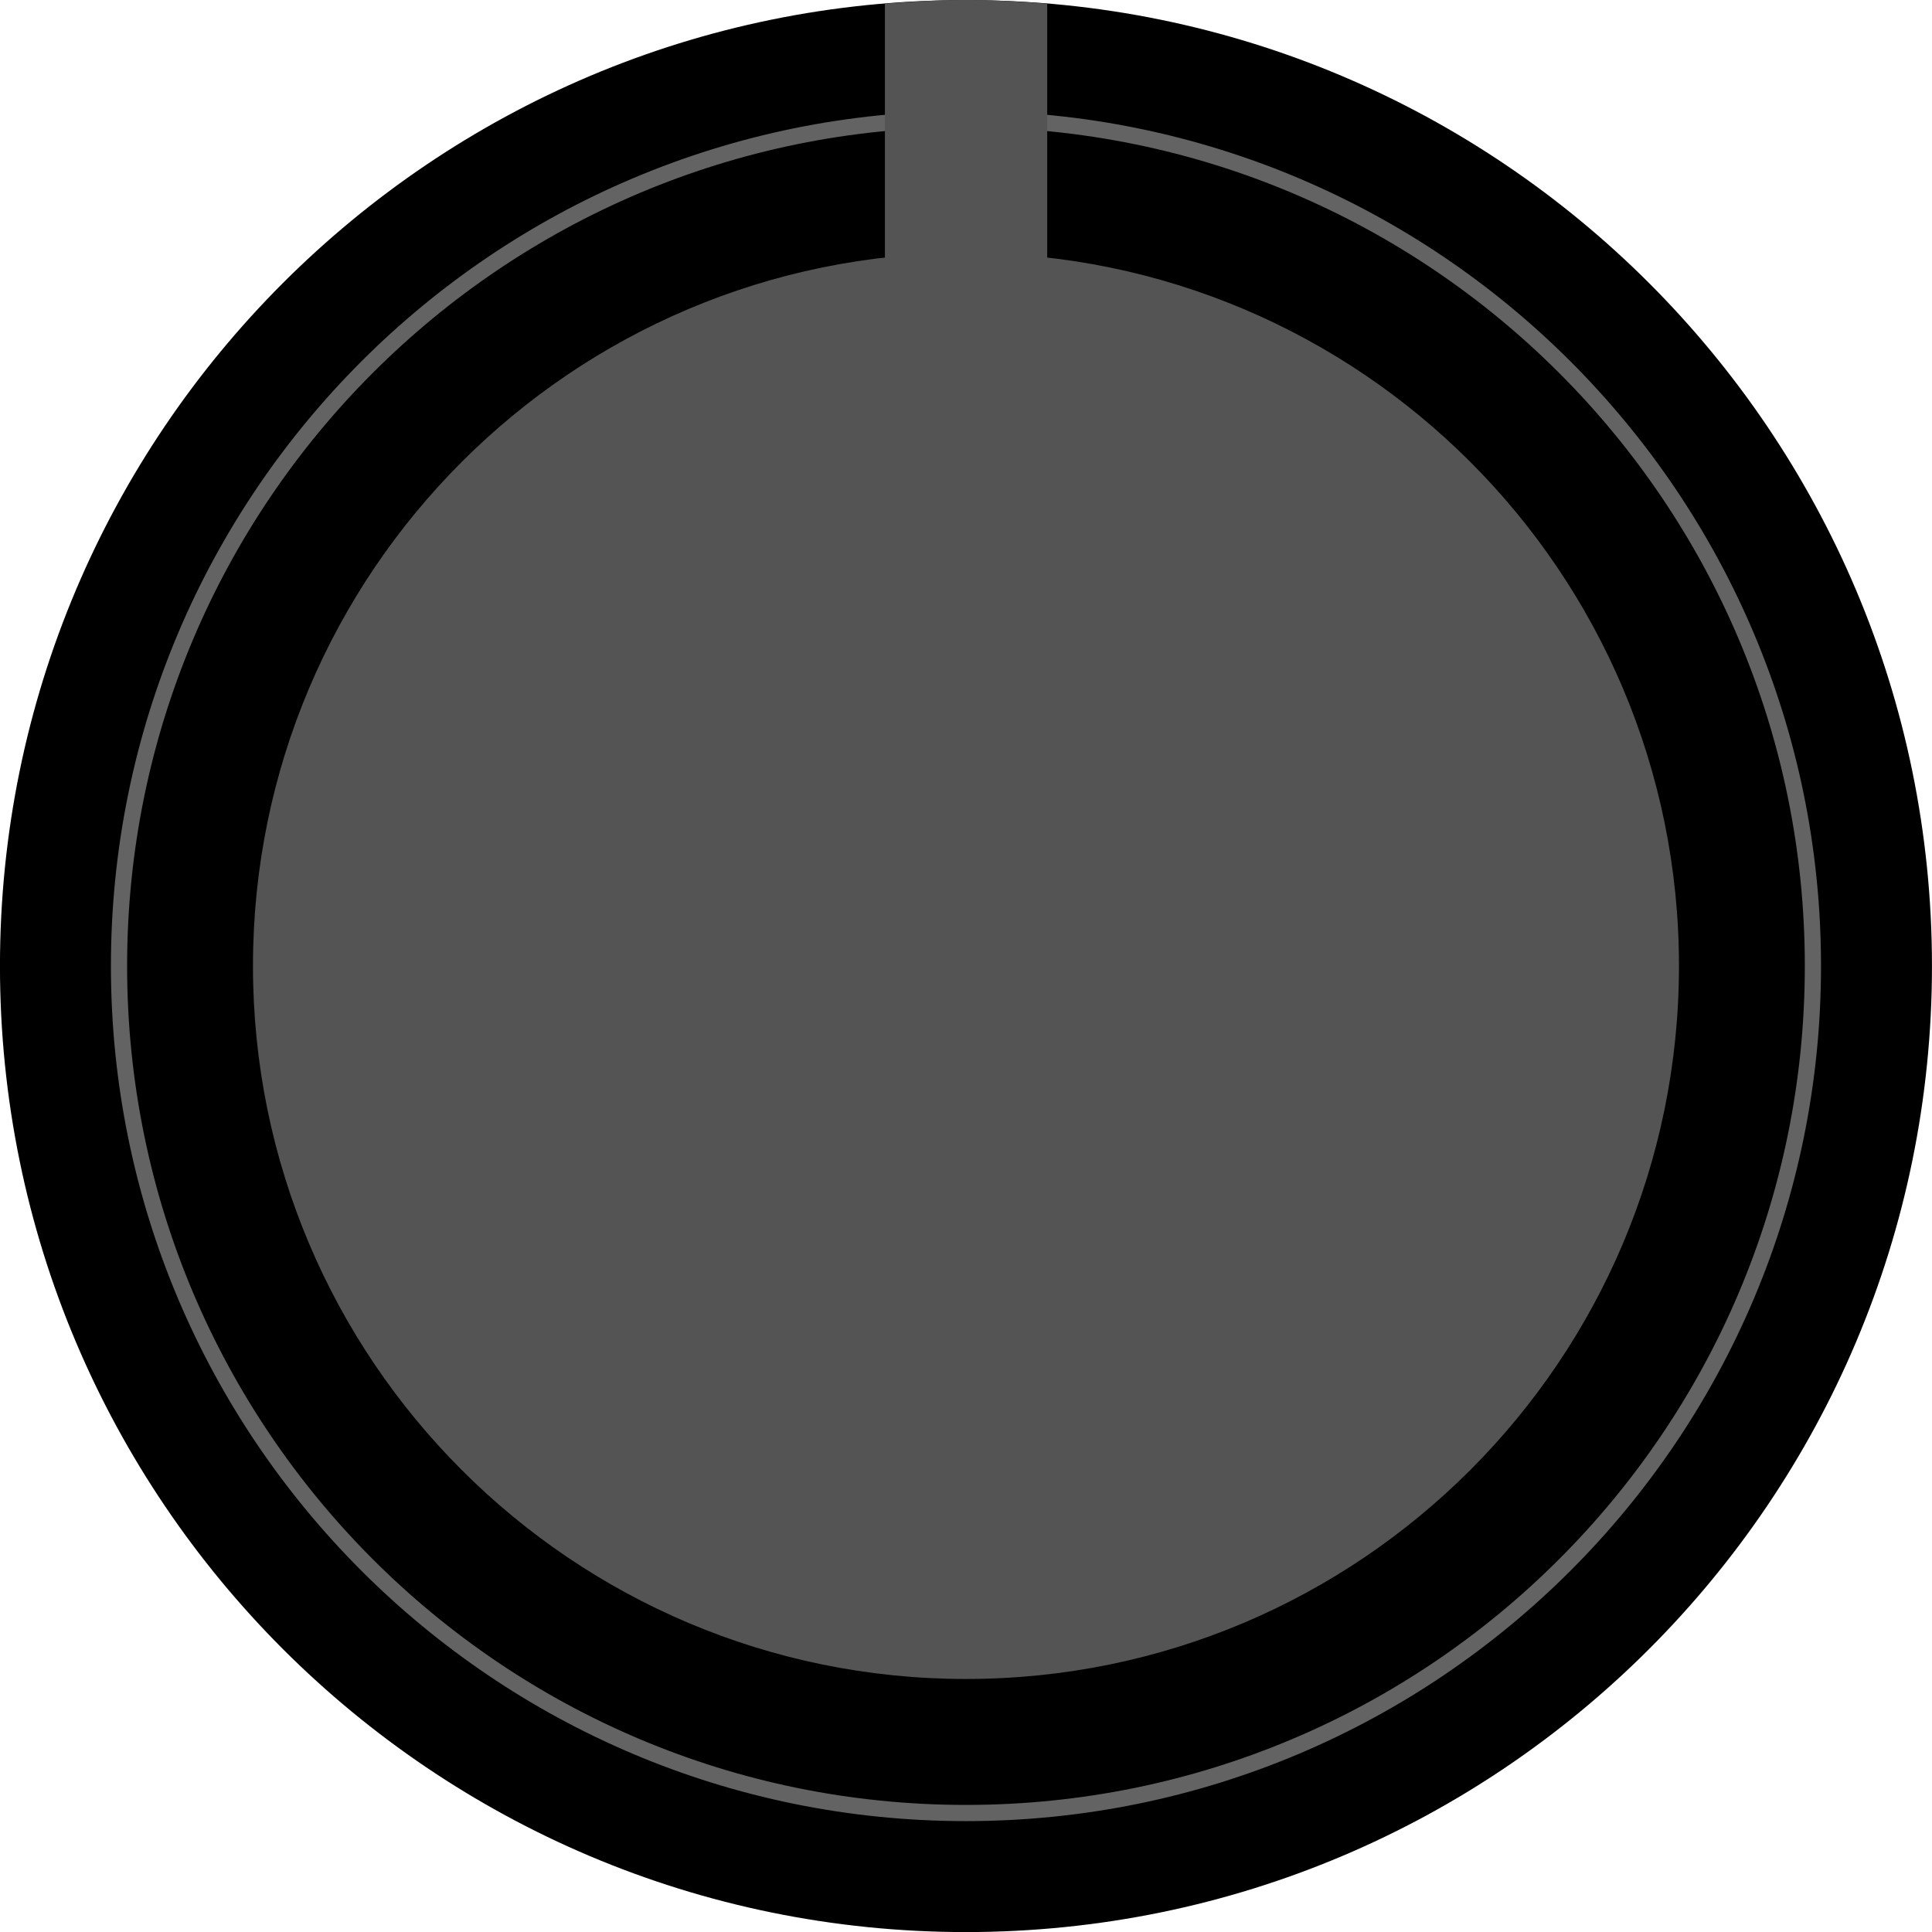
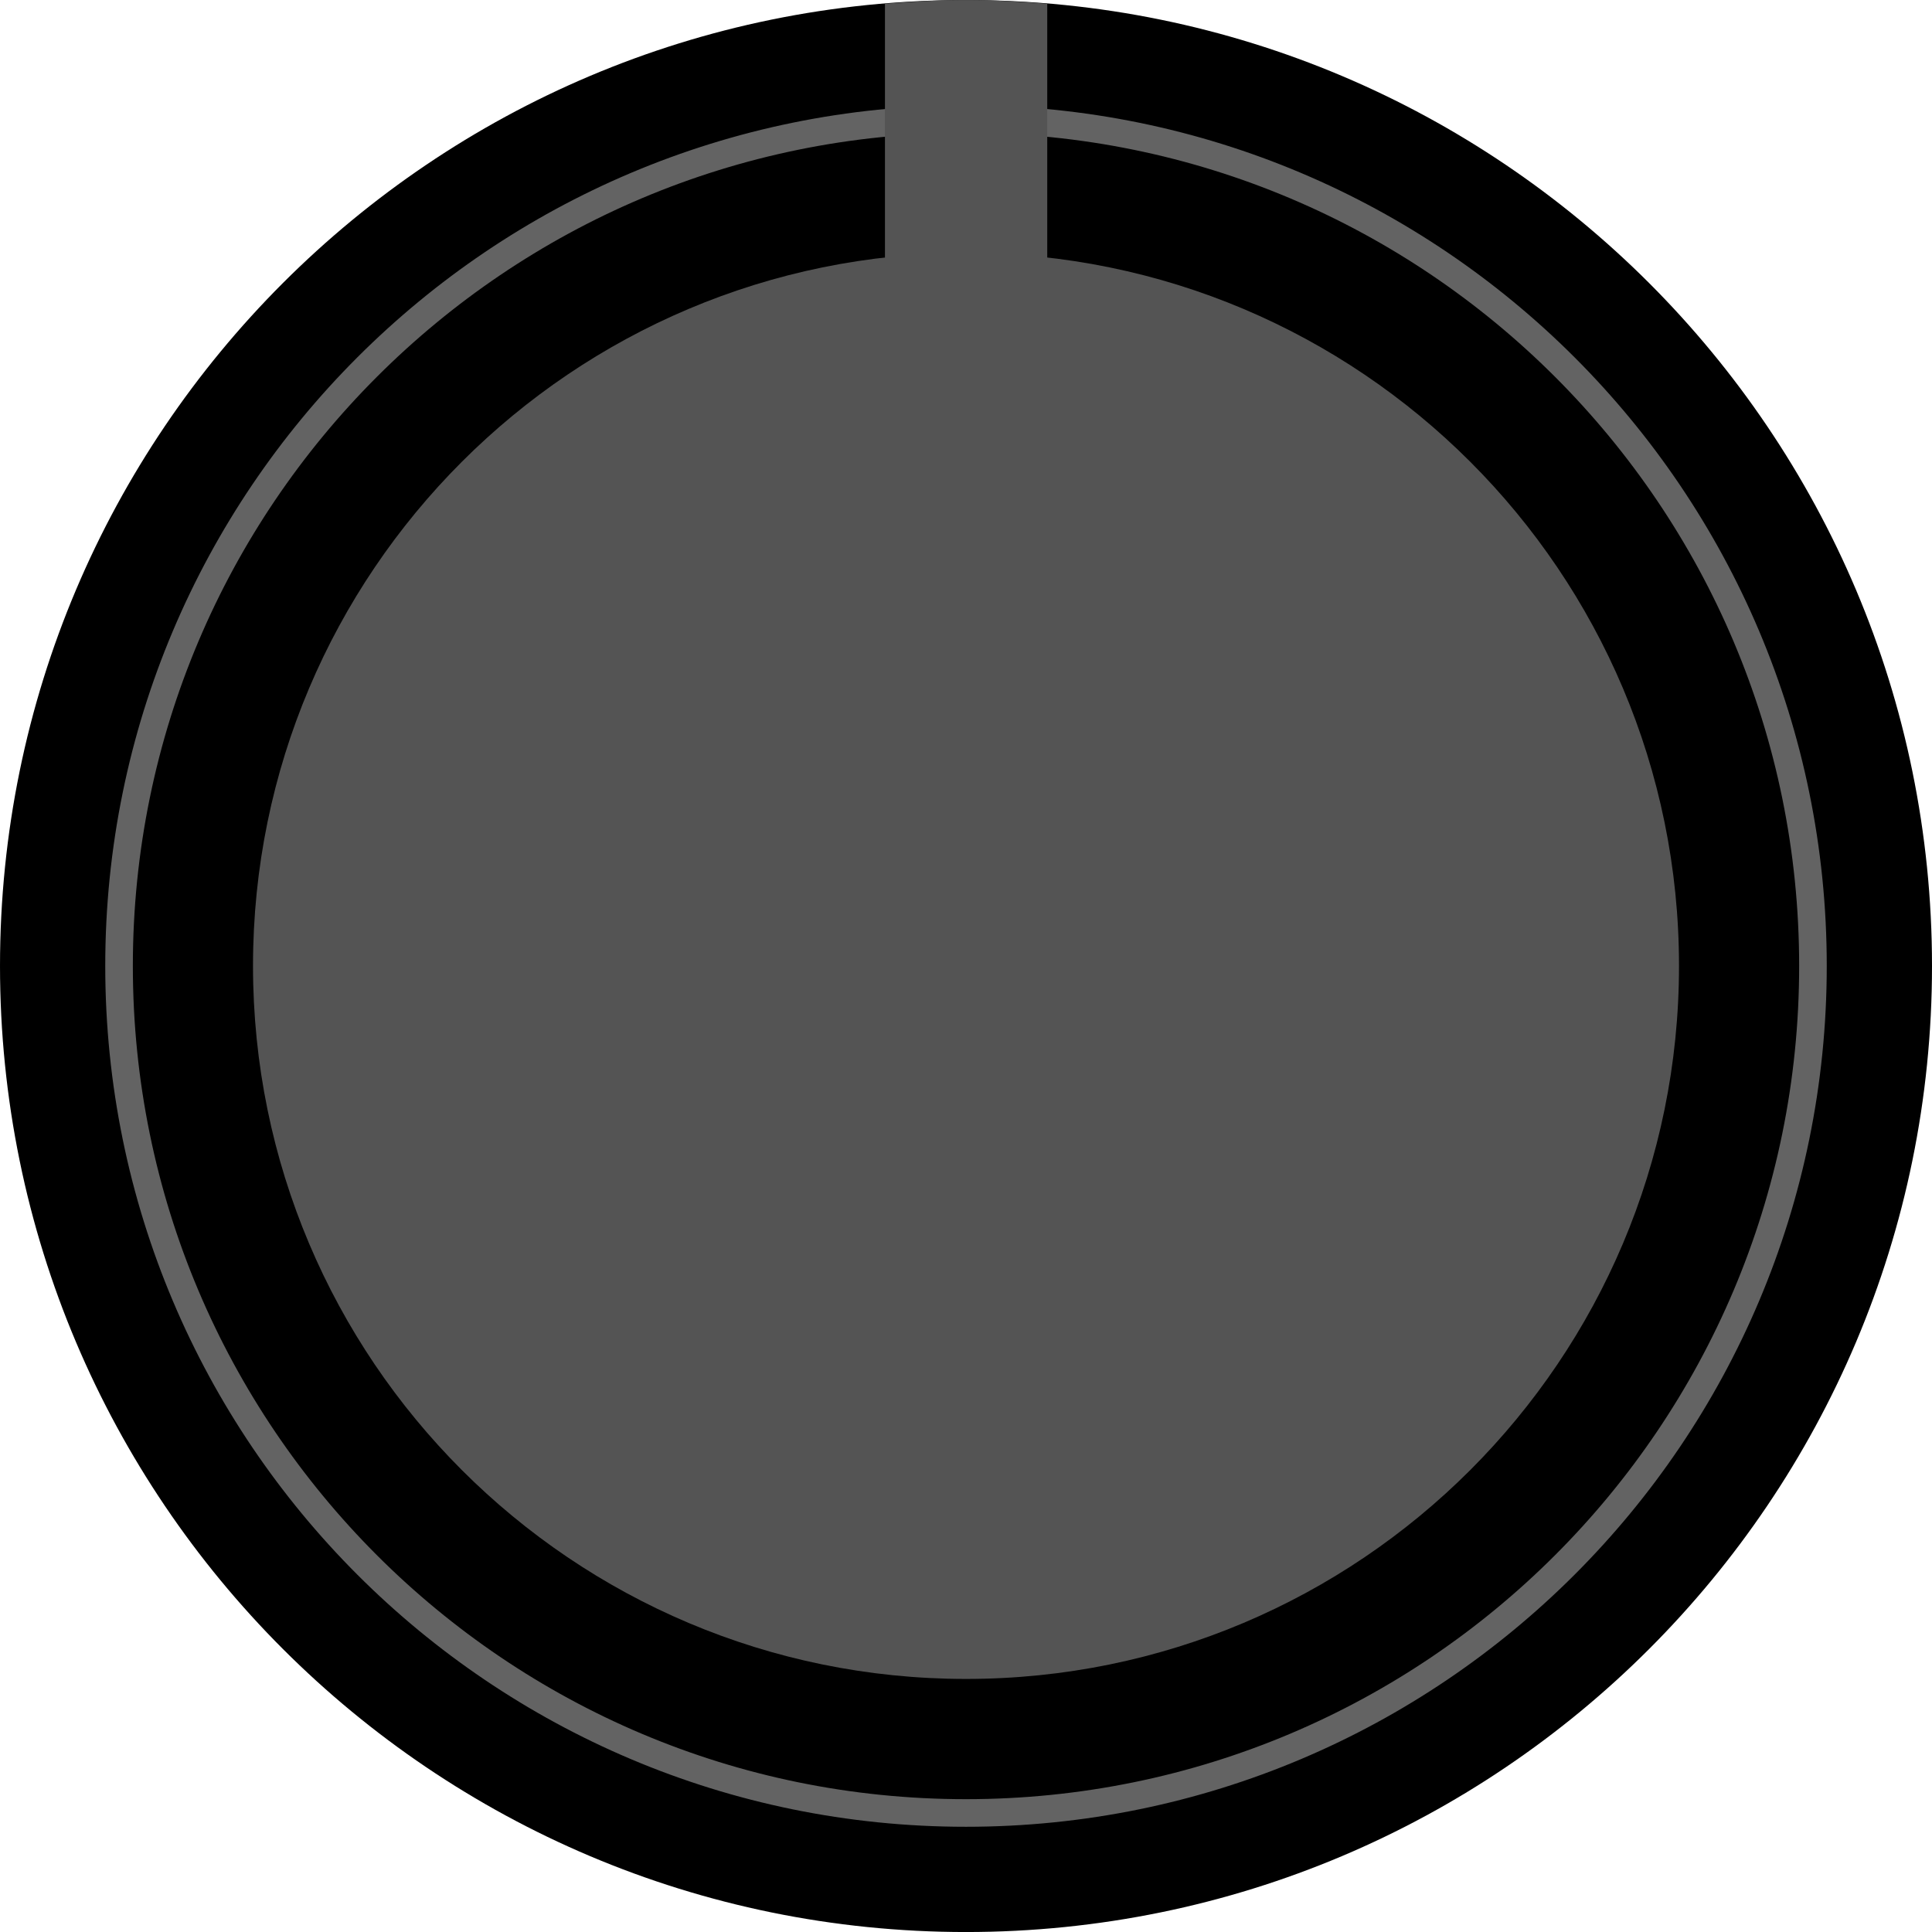
<svg xmlns="http://www.w3.org/2000/svg" width="21mm" height="21mm" viewBox="0 0 21 21" version="1.1" id="svg15246">
  <defs id="defs15240">
    <clipPath id="clip89">
      <rect y="0" x="0" width="18" height="19" id="rect4864" />
    </clipPath>
    <clipPath id="clip90">
      <path d="m 0.898,0.129 h 16.25 v 17.883 h -16.25 z m 0,0" id="path4861" />
    </clipPath>
    <mask id="mask44">
      <g style="filter:url(#alpha)" id="g4858" transform="matrix(0.2645833,0,0,0.2645833,89.35879,128.5777)">
        <rect x="0" y="0" width="3052.87" height="3351.5" style="fill:#000000;fill-opacity:0.15;stroke:none" id="rect4856" />
      </g>
    </mask>
    <filter id="alpha" filterUnits="objectBoundingBox" x="0" y="0" width="1" height="1">
      <feColorMatrix type="matrix" in="SourceGraphic" values="0 0 0 0 1 0 0 0 0 1 0 0 0 0 1 0 0 0 1 0" id="feColorMatrix4149" />
    </filter>
    <clipPath id="clipPath17821">
      <rect y="0" x="0" width="18" height="19" id="rect17819" />
    </clipPath>
    <clipPath id="clipPath17825">
      <path d="m 0.898,0.129 h 16.25 v 17.883 h -16.25 z m 0,0" id="path17823" />
    </clipPath>
    <clipPath id="clip87">
      <rect y="0" x="0" width="24" height="26" id="rect4848" />
    </clipPath>
    <clipPath id="clip88">
      <path d="m 0.684,0.922 h 22.68 v 24.938 H 0.684 Z m 0,0" id="path4845" />
    </clipPath>
    <mask id="mask43">
      <g style="filter:url(#alpha)" id="g4842" transform="matrix(0.2645833,0,0,0.2645833,89.35879,128.5777)">
        <rect x="0" y="0" width="3052.87" height="3351.5" style="fill:#000000;fill-opacity:0.15;stroke:none" id="rect4840" />
      </g>
    </mask>
    <filter id="filter17836" filterUnits="objectBoundingBox" x="0" y="0" width="1" height="1">
      <feColorMatrix type="matrix" in="SourceGraphic" values="0 0 0 0 1 0 0 0 0 1 0 0 0 0 1 0 0 0 1 0" id="feColorMatrix17834" />
    </filter>
    <clipPath id="clipPath17840">
      <rect y="0" x="0" width="24" height="26" id="rect17838" />
    </clipPath>
    <clipPath id="clipPath17844">
      <path d="m 0.684,0.922 h 22.68 v 24.938 H 0.684 Z m 0,0" id="path17842" />
    </clipPath>
    <clipPath id="clip95">
      <rect y="0" x="0" width="18" height="18" id="rect4912" />
    </clipPath>
    <clipPath id="clip96">
      <path d="M 0.141,0.141 H 17.199 V 17.199 H 0.141 Z m 0,0" id="path4909" />
    </clipPath>
    <mask id="mask47">
      <g style="filter:url(#alpha-3)" id="g4906" transform="matrix(0.2645833,0,0,0.2645833,88.61115,119.1986)">
        <rect x="0" y="0" width="3052.87" height="3351.5" style="fill:#000000;fill-opacity:0.33;stroke:none" id="rect4904" />
      </g>
    </mask>
    <filter id="alpha-3" filterUnits="objectBoundingBox" x="0" y="0" width="1" height="1">
      <feColorMatrix type="matrix" in="SourceGraphic" values="0 0 0 0 1 0 0 0 0 1 0 0 0 0 1 0 0 0 1 0" id="feColorMatrix4149-6" />
    </filter>
    <clipPath id="clipPath18541">
      <rect y="0" x="0" width="18" height="18" id="rect18539" />
    </clipPath>
    <clipPath id="clipPath18545">
      <path d="M 0.141,0.141 H 17.199 V 17.199 H 0.141 Z m 0,0" id="path18543" />
    </clipPath>
    <clipPath id="clip93">
      <rect y="0" x="0" width="22" height="24" id="rect4896" />
    </clipPath>
    <clipPath id="clip94">
      <path d="M 0.039,0.039 H 21.301 V 23.422 H 0.039 Z m 0,0" id="path4893" />
    </clipPath>
    <mask id="mask46">
      <g style="filter:url(#alpha-3)" id="g4890" transform="matrix(0.2645833,0,0,0.2645833,88.61115,119.1986)">
        <rect x="0" y="0" width="3052.87" height="3351.5" style="fill:#000000;fill-opacity:0.15;stroke:none" id="rect4888" />
      </g>
    </mask>
    <filter id="filter18556" filterUnits="objectBoundingBox" x="0" y="0" width="1" height="1">
      <feColorMatrix type="matrix" in="SourceGraphic" values="0 0 0 0 1 0 0 0 0 1 0 0 0 0 1 0 0 0 1 0" id="feColorMatrix18554" />
    </filter>
    <clipPath id="clipPath18560">
      <rect y="0" x="0" width="22" height="24" id="rect18558" />
    </clipPath>
    <clipPath id="clipPath18564">
      <path d="M 0.039,0.039 H 21.301 V 23.422 H 0.039 Z m 0,0" id="path18562" />
    </clipPath>
    <clipPath id="clip91">
      <rect y="0" x="0" width="29" height="32" id="rect4880" />
    </clipPath>
    <clipPath id="clip92">
      <path d="M 0.508,0.5 H 28.855 V 31.68 H 0.508 Z m 0,0" id="path4877" />
    </clipPath>
    <mask id="mask45">
      <g style="filter:url(#alpha-3)" id="g4874" transform="matrix(0.2645833,0,0,0.2645833,88.61115,119.1986)">
        <rect x="0" y="0" width="3052.87" height="3351.5" style="fill:#000000;fill-opacity:0.15;stroke:none" id="rect4872" />
      </g>
    </mask>
    <filter id="filter18575" filterUnits="objectBoundingBox" x="0" y="0" width="1" height="1">
      <feColorMatrix type="matrix" in="SourceGraphic" values="0 0 0 0 1 0 0 0 0 1 0 0 0 0 1 0 0 0 1 0" id="feColorMatrix18573" />
    </filter>
    <clipPath id="clipPath18579">
      <rect y="0" x="0" width="29" height="32" id="rect18577" />
    </clipPath>
    <clipPath id="clipPath18583">
      <path d="M 0.508,0.5 H 28.855 V 31.68 H 0.508 Z m 0,0" id="path18581" />
    </clipPath>
    <clipPath id="clip202">
      <rect y="0" x="0" width="18" height="18" id="rect5795" />
    </clipPath>
    <clipPath id="clip203">
      <path d="M 0.855,0.141 H 17.914 V 17.199 H 0.855 Z m 0,0" id="path5792" />
    </clipPath>
    <mask id="mask104">
      <g style="filter:url(#alpha-7)" id="g5789" transform="matrix(0.2645833,0,0,0.2645833,74.41631,97.61355)">
        <rect x="0" y="0" width="3052.87" height="3351.5" style="fill:#000000;fill-opacity:0.33;stroke:none" id="rect5787" />
      </g>
    </mask>
    <filter id="alpha-7" filterUnits="objectBoundingBox" x="0" y="0" width="1" height="1">
      <feColorMatrix type="matrix" in="SourceGraphic" values="0 0 0 0 1 0 0 0 0 1 0 0 0 0 1 0 0 0 1 0" id="feColorMatrix4149-5" />
    </filter>
    <clipPath id="clipPath18765">
      <rect y="0" x="0" width="18" height="18" id="rect18763" />
    </clipPath>
    <clipPath id="clipPath18769">
      <path d="M 0.855,0.141 H 17.914 V 17.199 H 0.855 Z m 0,0" id="path18767" />
    </clipPath>
  </defs>
-   <g id="layer1" transform="translate(-49.48736,-83.08526)">
-     <path id="path7535" d="m 70.487,93.585 c 0,5.799 -4.7,10.501 -10.501,10.501 -5.797,0 -10.499,-4.702 -10.499,-10.501 0,-5.797 4.702,-10.499 10.499,-10.499 5.8,0 10.501,4.702 10.501,10.499" style="fill:#000000;fill-opacity:1;fill-rule:nonzero;stroke:none;stroke-width:0.353" />
-     <path id="path7537" d="m 67.737,93.584 c 0,4.282 -3.469,7.751 -7.75,7.751 -4.279,0 -7.75,-3.47 -7.75,-7.751 0,-4.279 3.471,-7.749 7.75,-7.749 4.282,0 7.75,3.47 7.75,7.749" style="fill:#545454;fill-opacity:1;fill-rule:nonzero;stroke:none;stroke-width:0.353" />
-     <path id="path7539" d="m 69.193,93.585 c 0,5.085 -4.122,9.207 -9.207,9.207 -5.084,0 -9.205,-4.122 -9.205,-9.207 0,-5.084 4.122,-9.205 9.205,-9.205 5.085,0 9.207,4.122 9.207,9.205 z m 0,0" style="fill:none;stroke:#636363;stroke-width:0.176;stroke-linecap:butt;stroke-linejoin:miter;stroke-miterlimit:10;stroke-opacity:1" />
-     <path id="path7541" d="m 60.87,83.125 c -0.292,-0.023 -0.586,-0.04 -0.882,-0.04 -0.298,0 -0.591,0.017 -0.882,0.04 v 3.564 h 1.764 z m 0,0" style="fill:#545454;fill-opacity:1;fill-rule:nonzero;stroke:none;stroke-width:0.353" />
+   <g id="layer1" transform="translate(-53.73596,-84.3187)">
+     <path id="path7535" d="m 74.736,94.818 c 0,5.799 -4.7,10.501 -10.501,10.501 -5.797,0 -10.499,-4.702 -10.499,-10.501 0,-5.797 4.702,-10.499 10.499,-10.499 5.8,0 10.501,4.702 10.501,10.499" style="fill:#000000;fill-opacity:1;fill-rule:nonzero;stroke:none;stroke-width:0.353" />
+     <path id="path7537" d="m 71.986,94.817 c 0,4.282 -3.469,7.751 -7.75,7.751 -4.279,0 -7.75,-3.47 -7.75,-7.751 0,-4.279 3.471,-7.749 7.75,-7.749 4.282,0 7.75,3.47 7.75,7.749" style="fill:#545454;fill-opacity:1;fill-rule:nonzero;stroke:none;stroke-width:0.353" />
+     <path id="path7539" d="m 73.442,94.818 c 0,5.085 -4.122,9.207 -9.207,9.207 -5.084,0 -9.205,-4.122 -9.205,-9.207 0,-5.084 4.122,-9.205 9.205,-9.205 5.085,0 9.207,4.122 9.207,9.205 z m 0,0" style="fill:none;stroke:#636363;stroke-width:0.3;stroke-linecap:butt;stroke-linejoin:miter;stroke-miterlimit:10;stroke-dasharray:none;stroke-opacity:1" />
+     <path id="path7541" d="m 65.119,84.359 c -0.292,-0.023 -0.586,-0.04 -0.882,-0.04 -0.298,0 -0.591,0.017 -0.882,0.04 v 3.564 h 1.764 z m 0,0" style="fill:#545454;fill-opacity:1;fill-rule:nonzero;stroke:none;stroke-width:0.353" />
  </g>
</svg>
